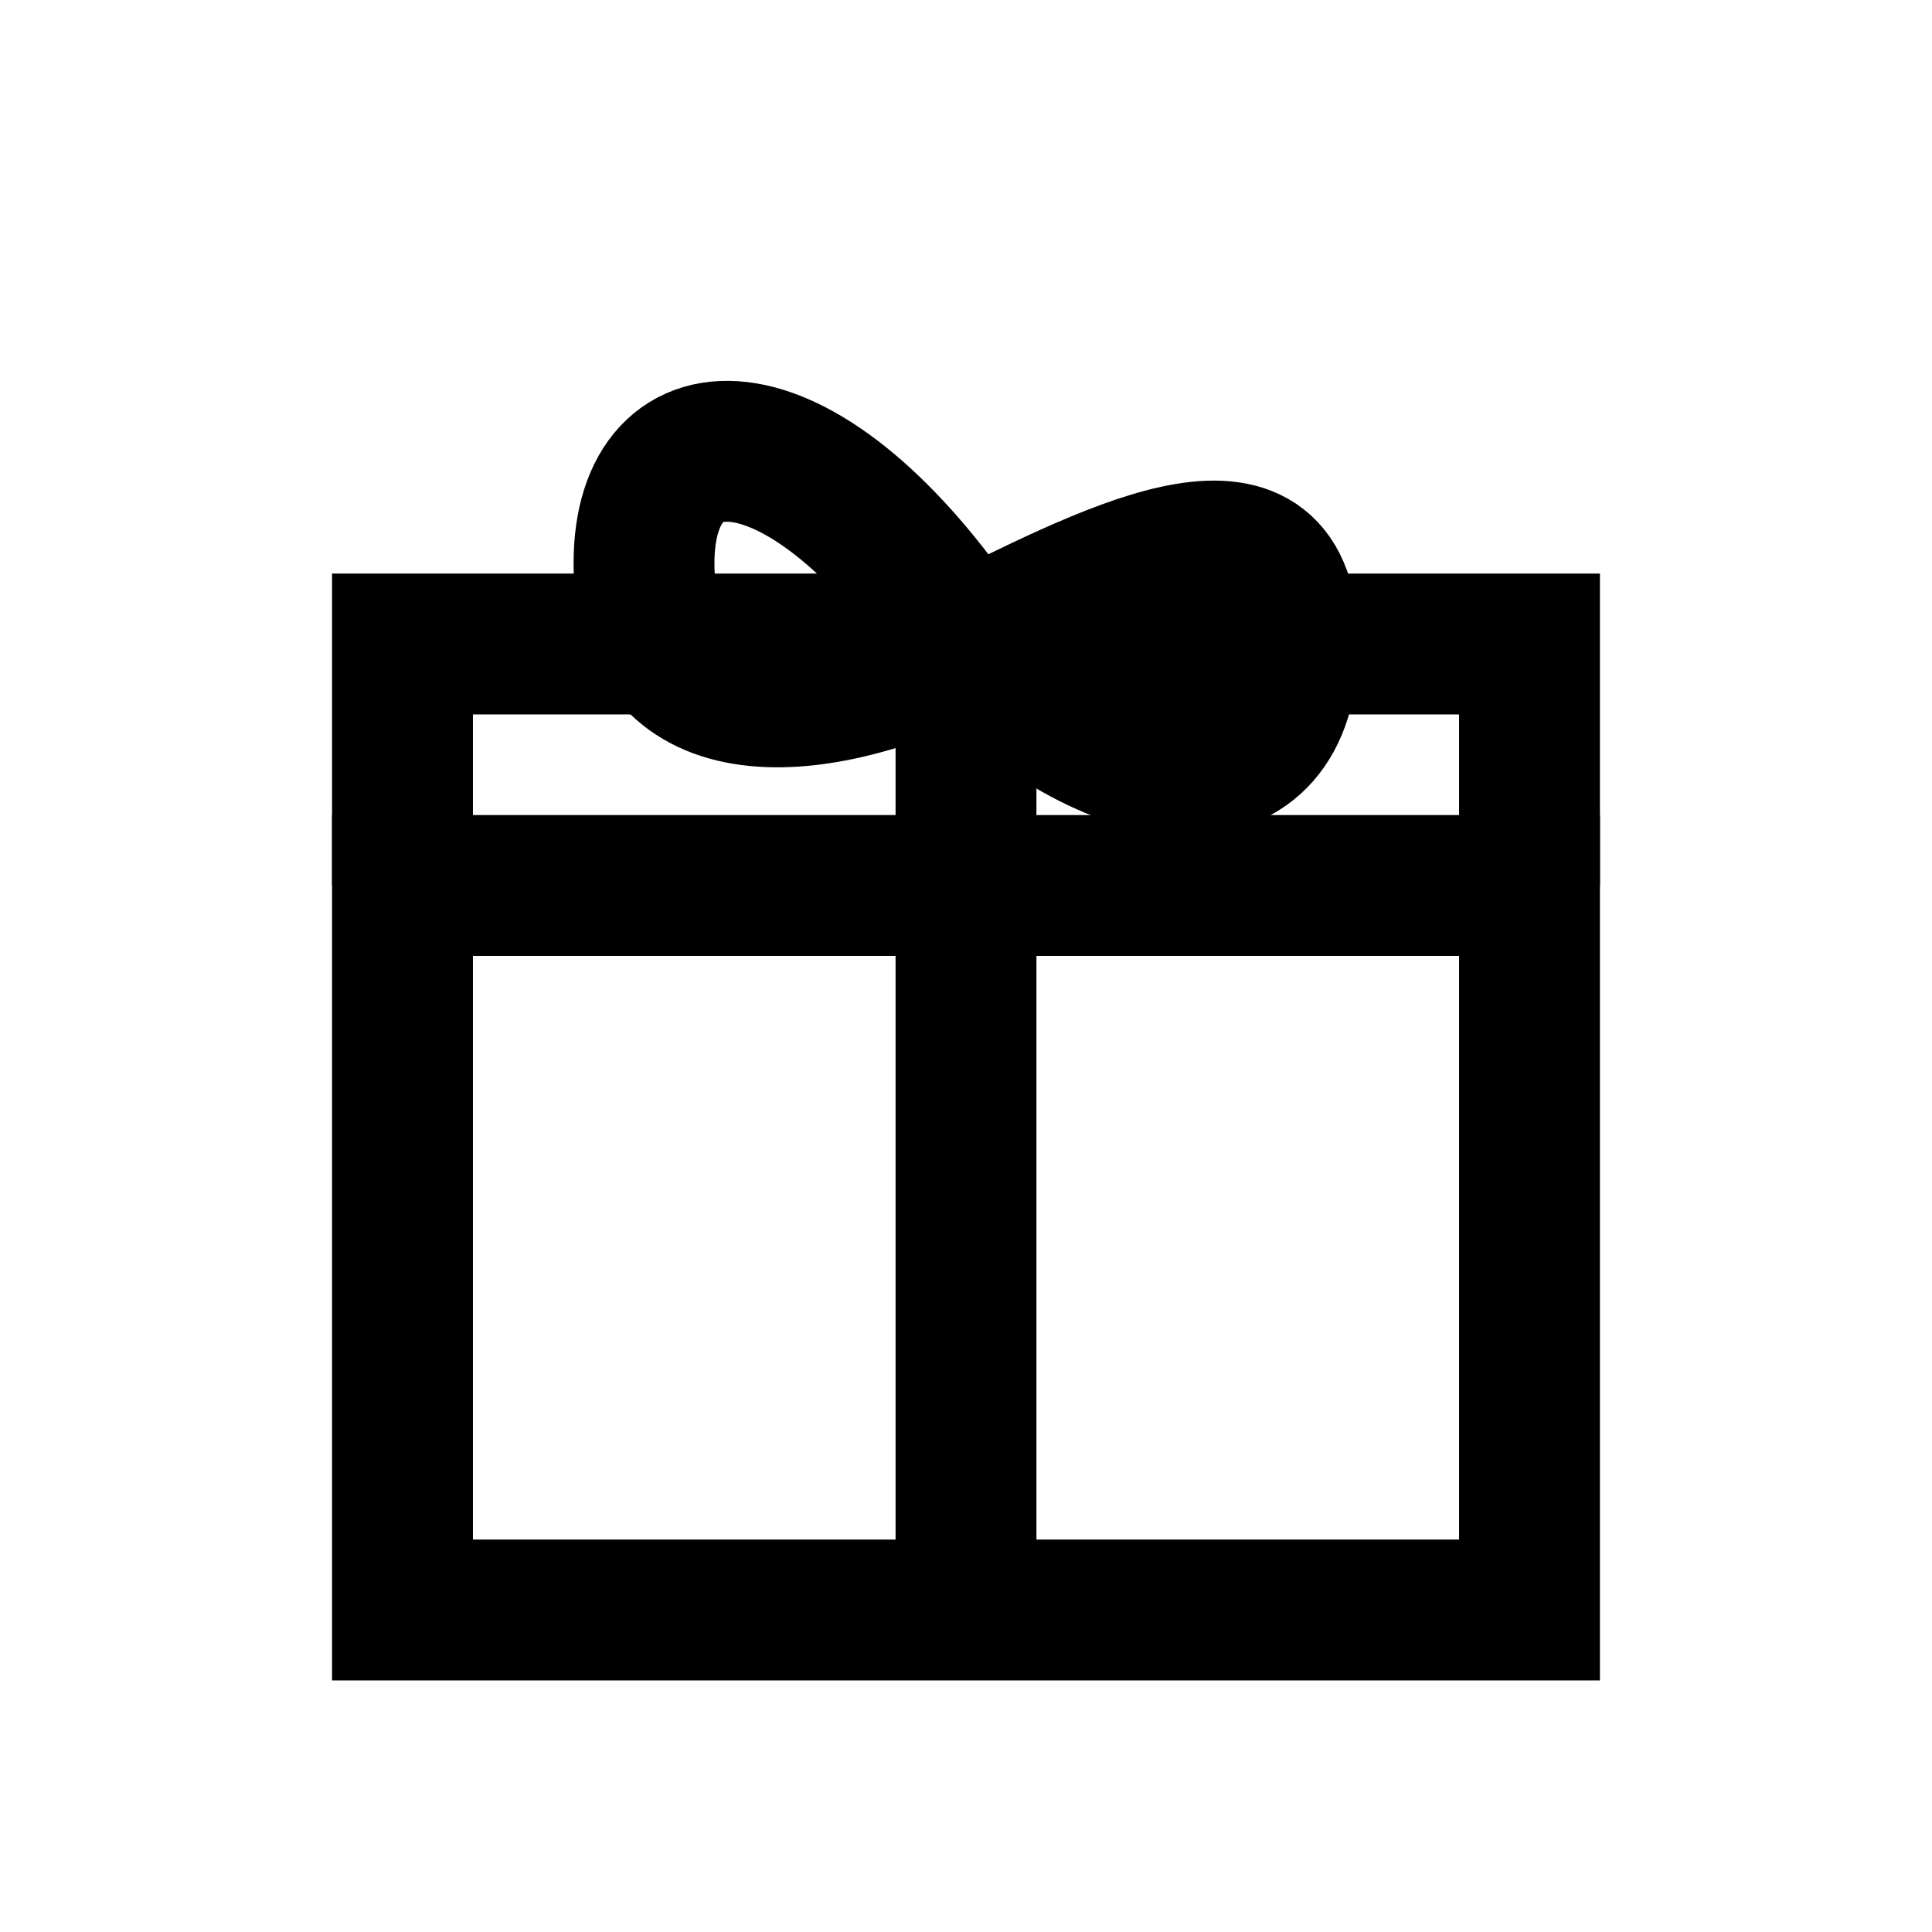
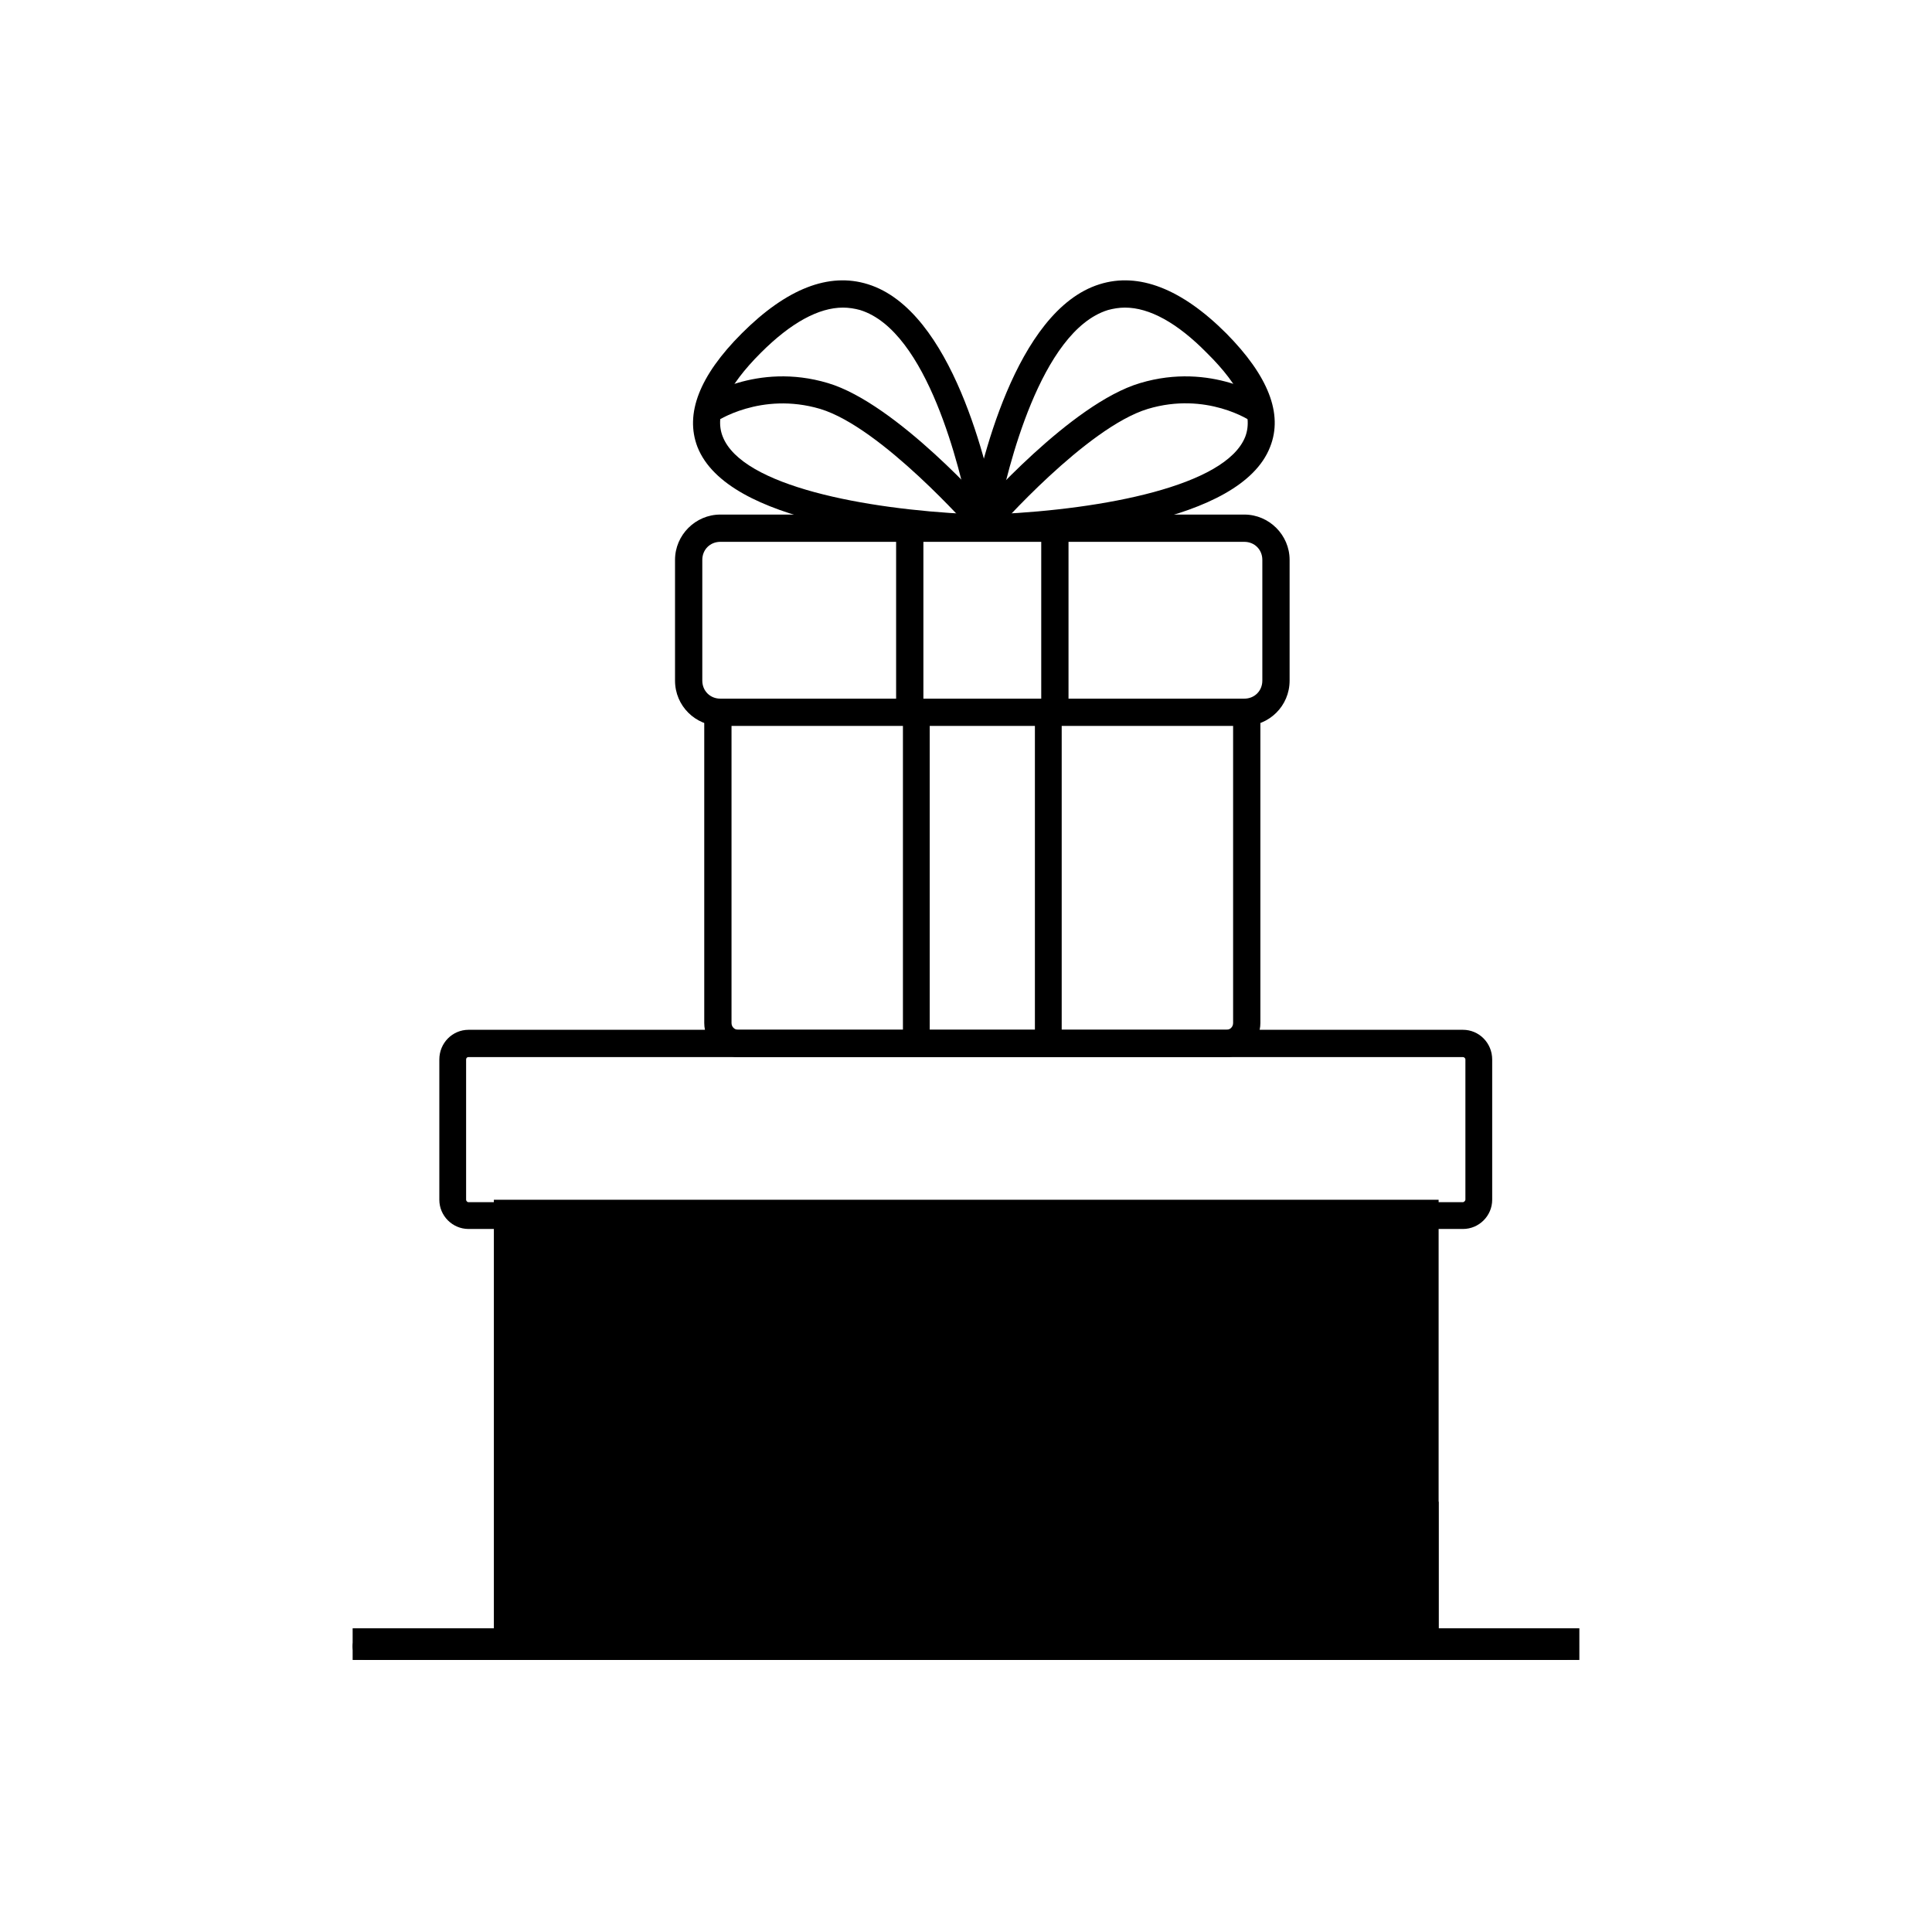
<svg xmlns="http://www.w3.org/2000/svg" viewBox="0 0 24 24" fill="none">
-   <g data-part="box">
-     <path d="M5 11h14v9H5V11z" stroke="currentColor" stroke-width="1.75" />
-   </g>
-   <g data-part="lid">
-     <path d="M5 11V8h14v3M12 8v12" stroke="currentColor" stroke-width="1.75" />
-   </g>
-   <g data-part="bow">
-     <path d="M12 8c-2-3-4-3-4-1s2 2 4 1 4-2 4 0-2 2-4 0" stroke="currentColor" stroke-width="1.75" />
+   <g transform="translate(0.388,0.385) scale(0.060495)">
+     <g data-part="box">
+       <path fill="currentColor" d="M 95.0 240.0 L 289.0 240.0 L 289.0 334.5 L 95.0 334.5 Z M 95.0 240.0" />
+       <path fill="currentColor" d="M 66.0 328.0 L 317.9 328.0 L 317.9 334.5 L 66.0 334.5 Z M 66.0 328.0" />
+       <path fill="currentColor" d="M 256.0 302.0 L 289.0 302.0 L 289.0 334.5 L 256.0 334.5 Z M 256.0 302.0" />
+       <path fill="currentColor" d="M 245.4 210.7 L 145.2 210.7 C 141.3 210.7 138.2 207.5 138.2 203.7 L 138.2 139.9 L 143.8 139.9 L 143.8 203.7 C 143.8 204.5 144.4 205.1 145.2 205.1 L 245.4 205.1 C 246.2 205.1 246.8 204.5 246.8 203.7 L 246.8 140.1 L 252.4 140.1 L 252.4 203.7 C 252.4 207.5 249.2 210.7 245.4 210.7 Z M 245.4 210.7" />
+       <path fill="currentColor" d="M 294.0 246.0 L 89.8 246.0 C 86.5 246.0 83.8 243.3 83.8 240.0 L 83.8 211.2 C 83.8 207.8 86.5 205.1 89.8 205.1 L 294.0 205.1 C 297.3 205.1 300.0 207.8 300.0 211.2 L 300.0 240.0 C 300.0 243.3 297.3 246.0 294.0 246.0 Z M 89.8 210.7 C 89.5 210.7 89.3 210.9 89.3 211.2 L 89.3 240.0 C 89.3 240.2 89.5 240.5 89.8 240.5 L 294.0 240.5 C 294.2 240.5 294.5 240.2 294.5 240.0 L 294.5 211.2 C 294.5 210.9 294.2 210.7 294.0 210.7 Z M 89.8 210.7" />
+       <path fill="currentColor" d="M 281.4 334.5 L 102.3 334.5 C 98.7 334.5 95.7 331.5 95.7 327.9 L 95.7 240.5 L 288.1 240.5 L 288.1 327.9 C 288.1 331.5 285.1 334.5 281.4 334.5 Z M 101.3 246.0 L 101.3 327.9 C 101.3 328.5 101.7 328.9 102.3 328.9 L 281.4 328.9 C 282.0 328.9 282.5 328.5 282.5 327.9 L 282.5 246.0 Z M 101.3 246.0" />
+       <path fill="currentColor" d="M 315.0 334.5 L 68.8 334.5 C 67.2 334.5 66.0 333.3 66.0 331.7 C 66.0 330.2 67.2 328.9 68.8 328.9 L 315.0 328.9 C 316.5 328.9 317.8 330.2 317.8 331.7 C 317.8 333.3 316.5 334.5 315.0 334.5 Z M 315.0 334.5" />
+       <path fill="currentColor" d="M 99.1 273.0 C 98.4 273.0 97.7 272.7 97.2 272.2 C 96.1 271.1 96.1 269.3 97.2 268.2 L 123.4 241.9 C 124.5 240.8 126.3 240.8 127.4 241.9 C 128.5 243.0 128.5 244.8 127.4 245.9 L 101.1 272.2 C 100.5 272.7 99.8 273.0 99.1 273.0 Z M 99.1 273.0" />
+       <path fill="currentColor" d="M 99.1 325.6 C 98.4 325.6 97.7 325.3 97.2 324.8 C 96.1 323.7 96.1 321.9 97.2 320.8 L 176.0 241.9 C 177.1 240.8 178.9 240.8 179.9 241.9 C 181.0 243.0 181.0 244.8 179.9 245.9 L 101.1 324.8 C 100.5 325.3 99.8 325.6 99.1 325.6 Z M 99.1 325.6" />
+       <path fill="currentColor" d="M 144.7 333.4 C 144.0 333.4 143.2 333.1 142.7 332.6 C 141.6 331.5 141.6 329.7 142.7 328.6 L 229.3 241.9 C 230.4 240.8 232.2 240.8 233.3 241.9 C 234.4 243.0 234.4 244.8 233.3 245.8 L 146.6 332.6 C 146.1 333.1 145.4 333.4 144.7 333.4 Z M 144.7 333.4" />
+       <path fill="currentColor" d="M 197.5 333.4 C 196.8 333.4 196.1 333.1 195.6 332.6 C 194.5 331.5 194.5 329.7 195.6 328.6 L 282.2 241.9 C 283.3 240.8 285.1 240.8 286.2 241.9 C 287.2 243.0 287.2 244.8 286.2 245.8 L 199.5 332.6 C 199.0 333.1 198.3 333.4 197.5 333.4 Z M 197.5 333.4" />
+       <path fill="currentColor" d="M 259.0 334.5 C 258.3 334.5 257.6 334.2 257.1 333.7 C 256.0 332.6 256.0 330.8 257.1 329.8 L 283.3 303.4 C 284.4 302.4 286.2 302.4 287.3 303.4 C 288.4 304.5 288.4 306.3 287.3 307.4 L 261.0 333.7 C 260.4 334.2 259.7 334.5 259.0 334.5 Z M 259.0 334.5" />
+     </g>
+     <g data-part="lid">
+       <path fill="currentColor" d="M 249.1 142.7 L 141.5 142.7 C 136.4 142.7 132.2 138.6 132.2 133.4 L 132.2 108.6 C 132.2 103.5 136.4 99.3 141.5 99.3 L 249.1 99.3 C 254.2 99.3 258.4 103.5 258.4 108.6 L 258.4 133.4 C 258.4 138.6 254.2 142.7 249.1 142.7 Z M 141.5 104.9 C 139.4 104.9 137.8 106.5 137.8 108.6 L 137.8 133.4 C 137.8 135.5 139.4 137.1 141.5 137.1 L 249.1 137.1 C 251.2 137.1 252.8 135.5 252.8 133.4 L 252.8 108.6 C 252.8 106.5 251.2 104.9 249.1 104.9 Z M 141.5 104.9" />
+       <path fill="currentColor" d="M 177.6 102.1 L 183.2 102.1 L 183.2 139.9 L 177.6 139.9 Z M 177.6 102.1" />
+       <path fill="currentColor" d="M 207.4 102.1 L 213.0 102.1 L 213.0 139.9 L 207.4 139.9 Z M 207.4 102.1" />
+       <path fill="currentColor" d="M 179.0 140.1 L 184.5 140.1 L 184.5 207.2 L 179.0 207.2 Z M 179.0 140.1" />
+       <path fill="currentColor" d="M 206.1 140.1 L 211.6 140.1 L 211.6 207.2 L 206.1 207.2 Z M 206.1 140.1" />
+       <path fill="currentColor" d="M 197.2 104.8 C 195.9 104.8 194.7 104.3 193.9 103.3 C 193.0 102.3 192.7 101.0 192.9 99.6 C 194.7 89.8 202.0 57.4 219.4 52.0 C 227.4 49.5 236.2 52.9 245.4 62.1 C 254.0 70.8 257.1 78.6 254.4 85.4 C 248.3 101.2 212.5 104.2 197.4 104.8 C 197.3 104.8 197.2 104.8 197.2 104.8 Z M 224.6 56.8 C 223.4 56.8 222.2 57.0 221.1 57.3 C 207.2 61.6 200.4 90.3 198.6 99.2 C 219.9 98.2 245.3 93.5 249.3 83.3 C 251.0 78.8 248.4 73.0 241.4 66.1 C 235.3 59.9 229.6 56.8 224.6 56.8 Z M 224.6 56.8" />
+       <path fill="currentColor" d="M 198.1 102.6 L 193.9 98.9 C 194.7 98.0 213.5 76.5 227.7 72.3 C 242.4 67.9 253.4 75.4 253.9 75.7 L 250.7 80.3 L 252.3 78.0 L 250.7 80.3 C 250.4 80.0 241.3 74.0 229.3 77.6 C 216.7 81.4 198.2 102.4 198.1 102.6 Z M 198.1 102.6" />
+       <path fill="currentColor" d="M 194.1 104.8 C 194.0 104.8 194.0 104.8 193.9 104.8 C 178.8 104.2 143.0 101.2 136.8 85.4 C 134.2 78.6 137.2 70.8 145.9 62.1 C 155.1 52.9 163.8 49.5 171.8 52.0 C 189.2 57.4 196.5 89.8 198.4 99.6 C 198.6 101.0 198.2 102.3 197.4 103.3 C 196.5 104.3 195.3 104.8 194.1 104.8 Z M 166.7 56.8 C 161.7 56.8 156.0 59.9 149.8 66.1 C 142.9 73.0 140.2 78.8 142.0 83.3 C 146.0 93.5 171.4 98.2 192.6 99.2 C 190.8 90.3 184.1 61.6 170.2 57.3 C 169.1 57.0 167.9 56.8 166.7 56.8 Z M 166.7 56.8" />
+       <path fill="currentColor" d="M 193.2 102.6 C 193.0 102.4 174.6 81.4 162.0 77.6 C 149.8 74.0 140.6 80.2 140.5 80.3 L 137.4 75.7 C 137.8 75.4 148.9 67.9 163.6 72.3 C 177.7 76.5 196.6 98.0 197.4 98.9 Z M 193.2 102.6" />
+     </g>
  </g>
</svg>
